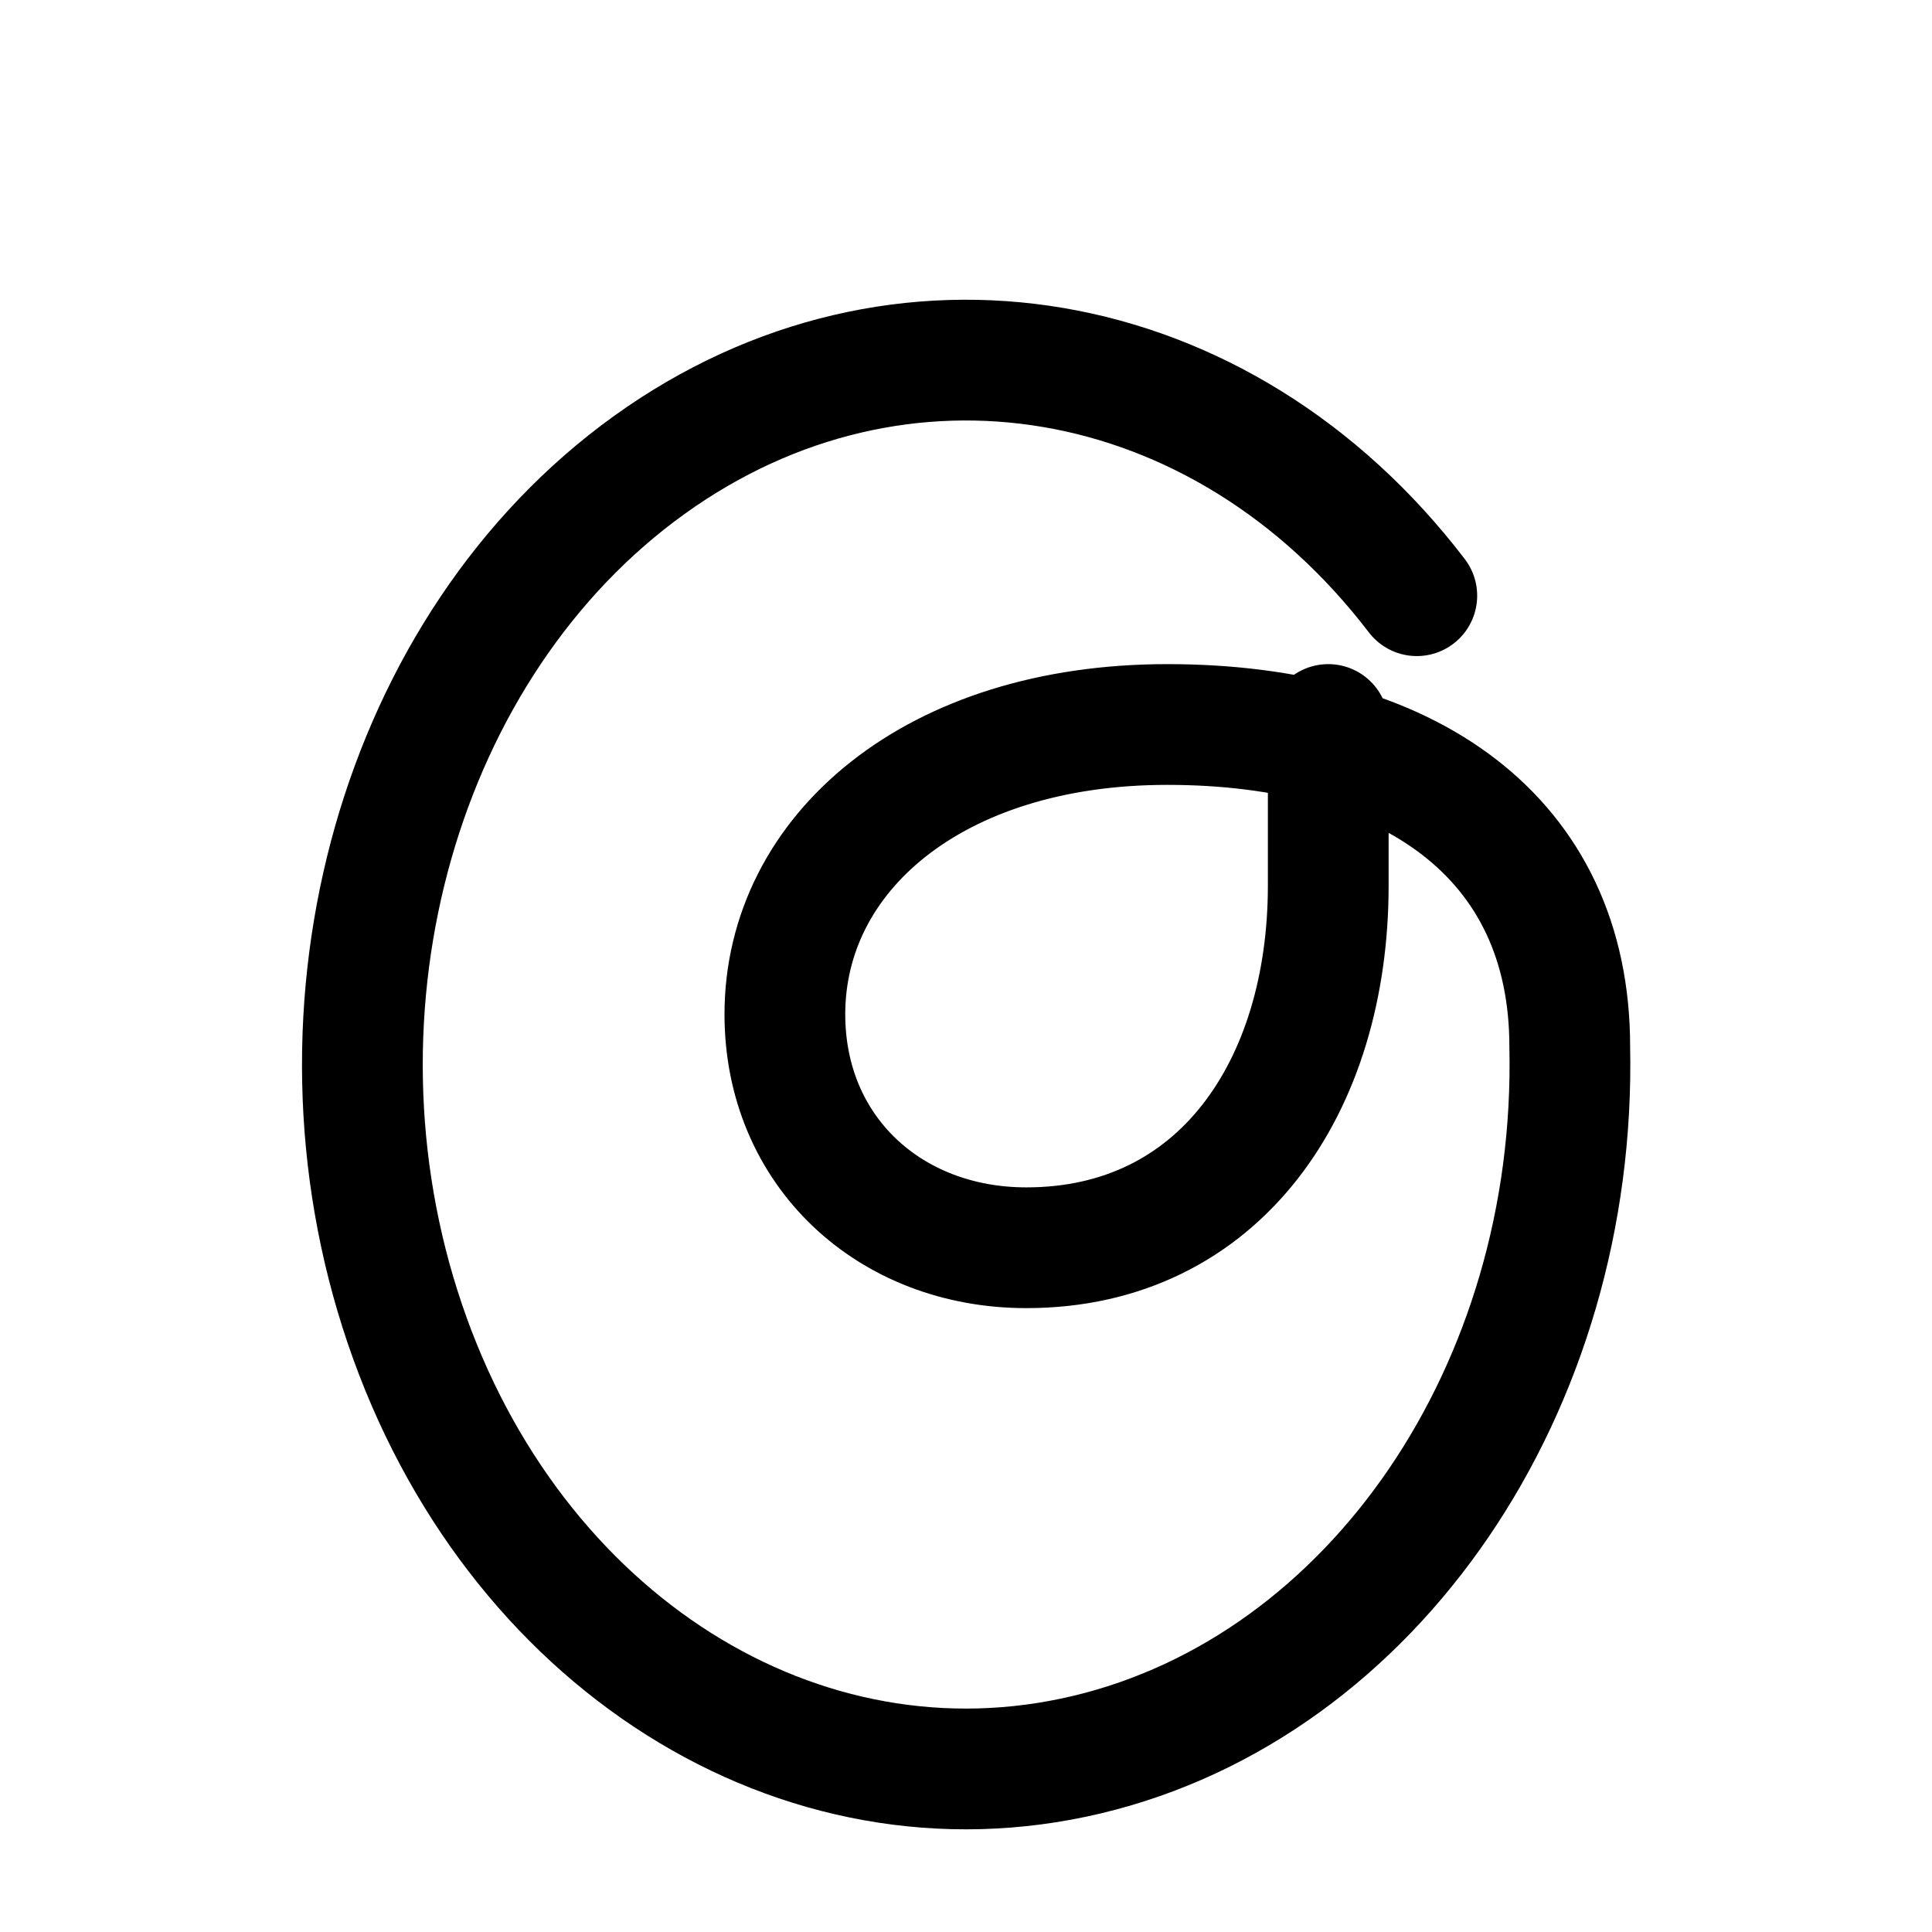
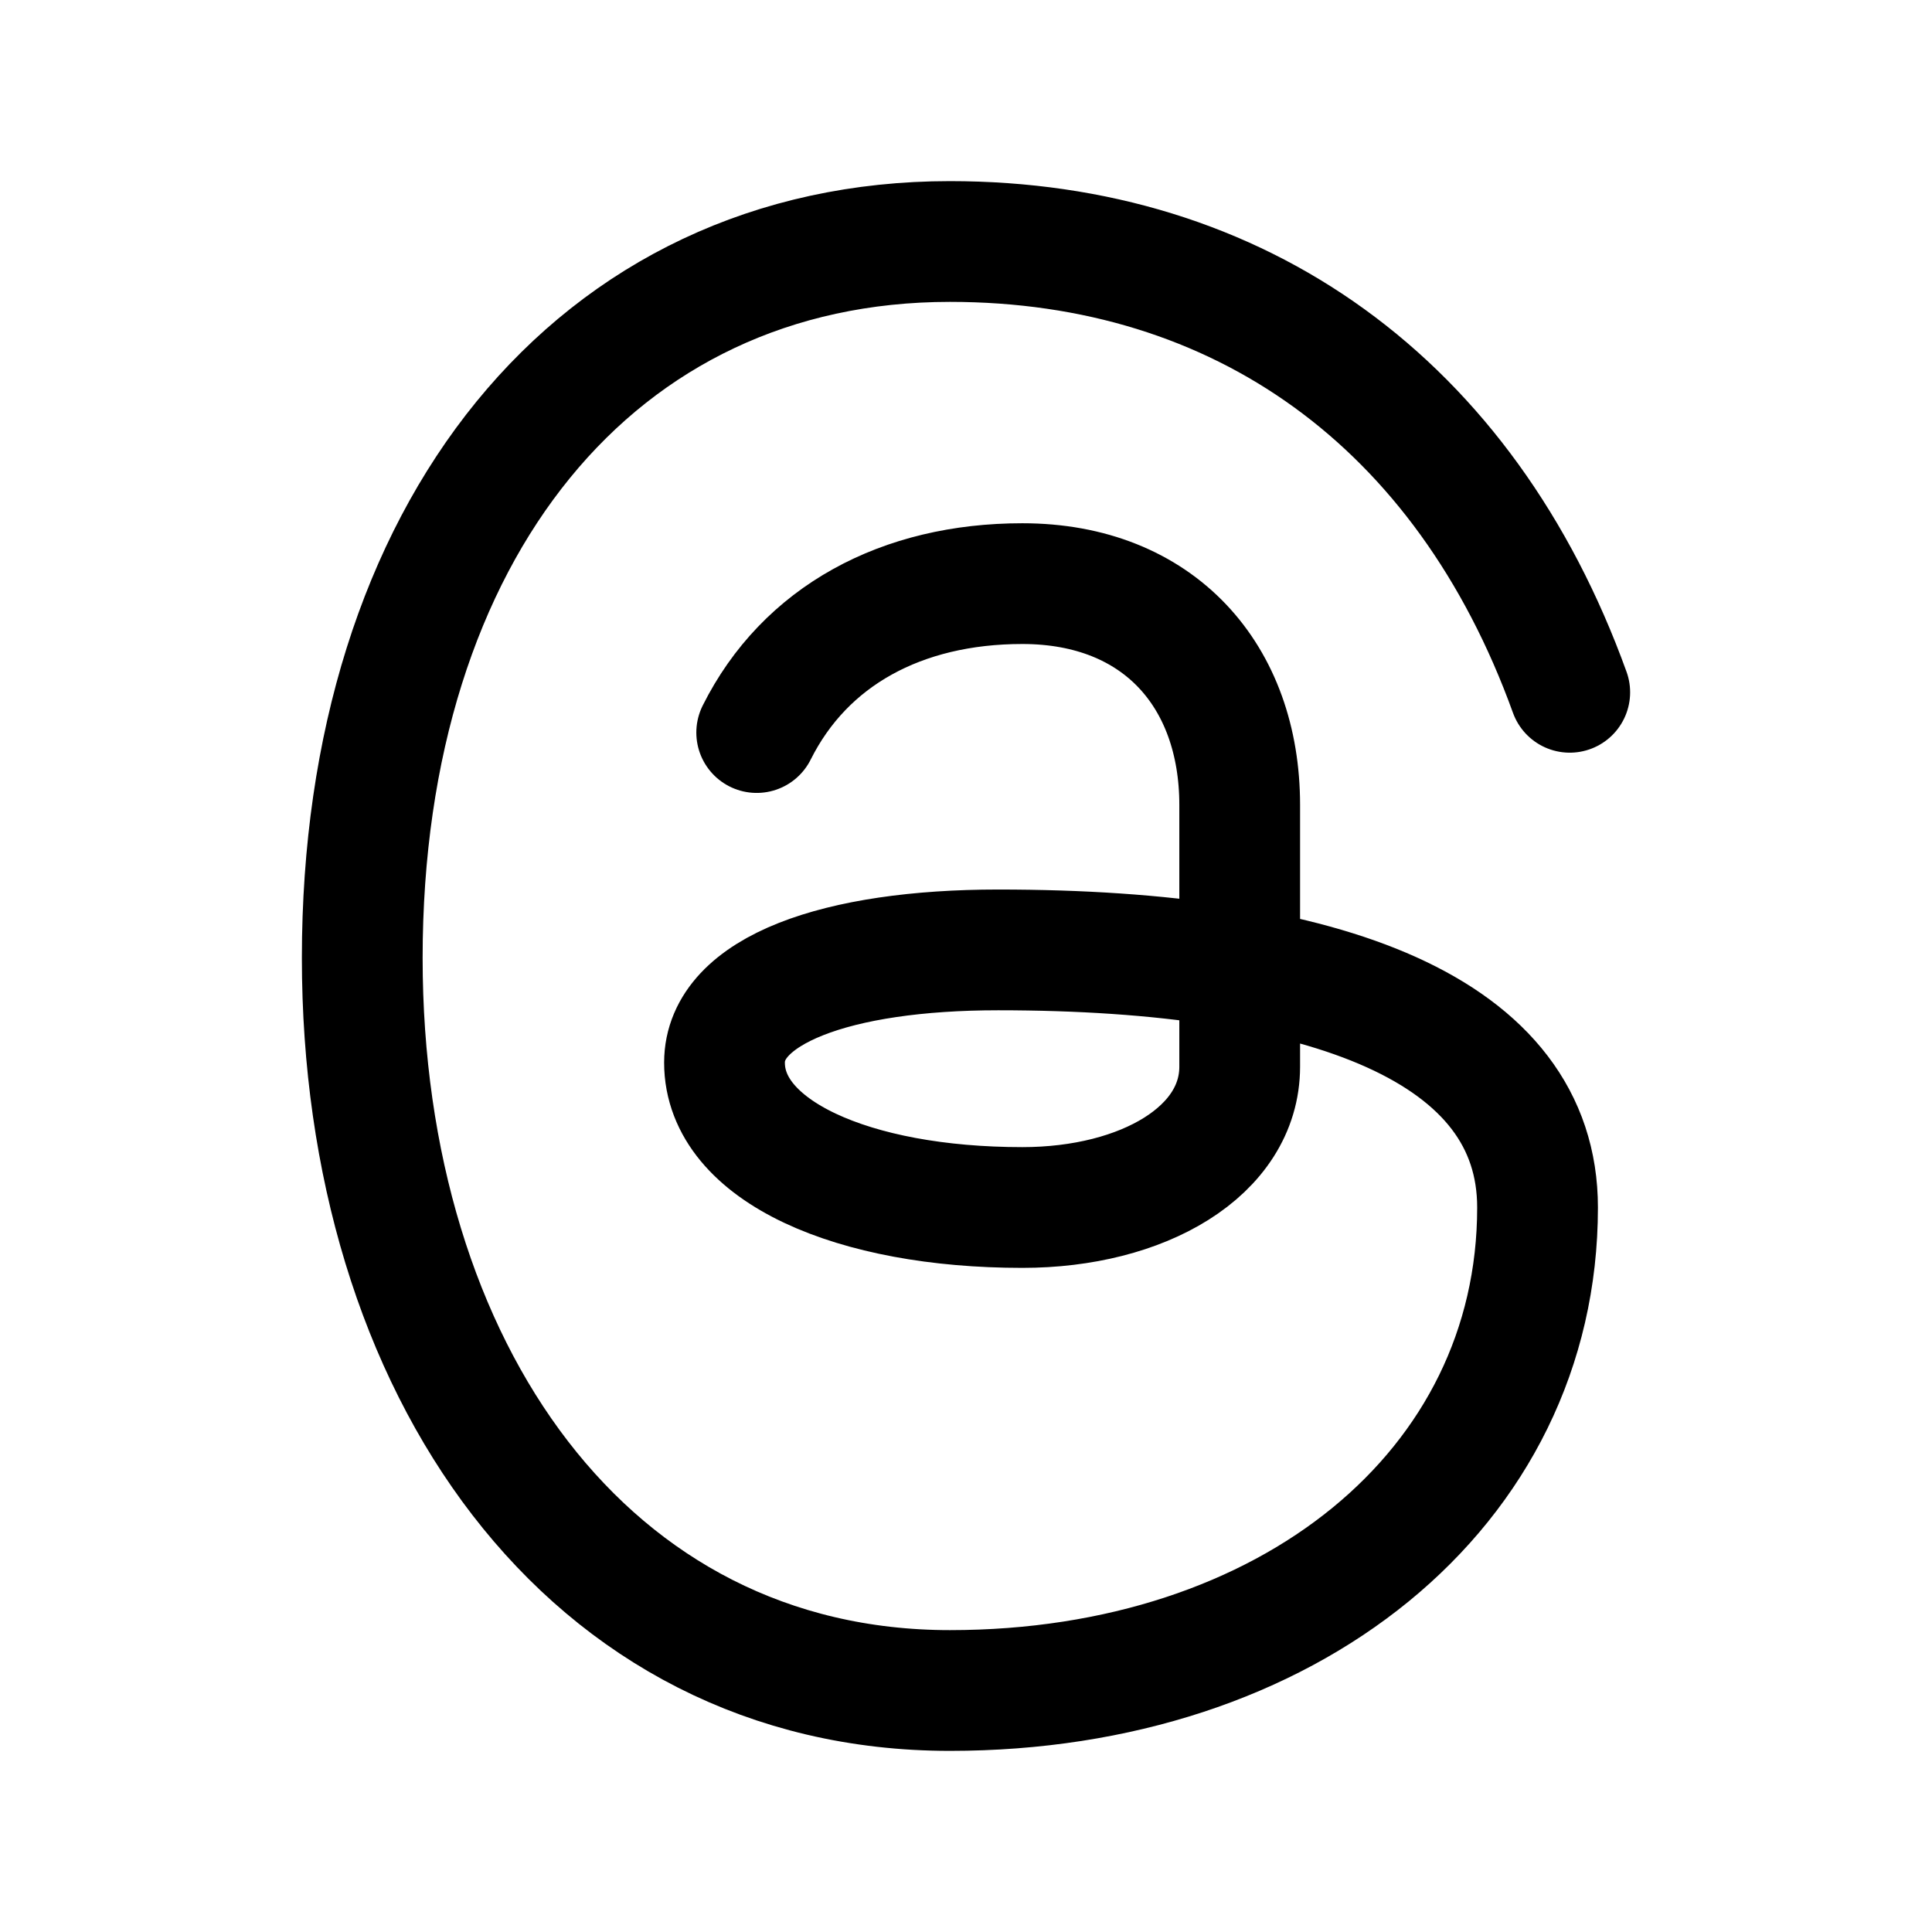
<svg xmlns="http://www.w3.org/2000/svg" viewBox="0 0 24 24" fill="none" stroke="currentColor" stroke-width="1.5" stroke-linecap="round" stroke-linejoin="round">
-   <path d="M17.6 7.4A7.5 8.75 0 1 0 19.5 13c0-2.6-2-4-5-4-2.9 0-4.75 1.6-4.75 3.6 0 1.7 1.3 2.9 3 2.9 2.4 0 3.75-2 3.75-4.5V9" />
+   <path d="M9.4 9.1c.6-1.2 1.8-1.85 3.3-1.85 1.7 0 2.7 1.15 2.7 2.75v3.25c0 1.05-1.2 1.75-2.7 1.75-2.1 0-3.7-.7-3.7-1.8 0-.9 1.4-1.4 3.4-1.4 4.1 0 6.7 1 6.7 3.2C19.1 18.5 16 21 11.8 21 7.3 21 4.5 17 4.5 11.9 4.5 6.6 7.4 3 11.8 3c3.6 0 6.4 2 7.7 5.6" />
</svg>
